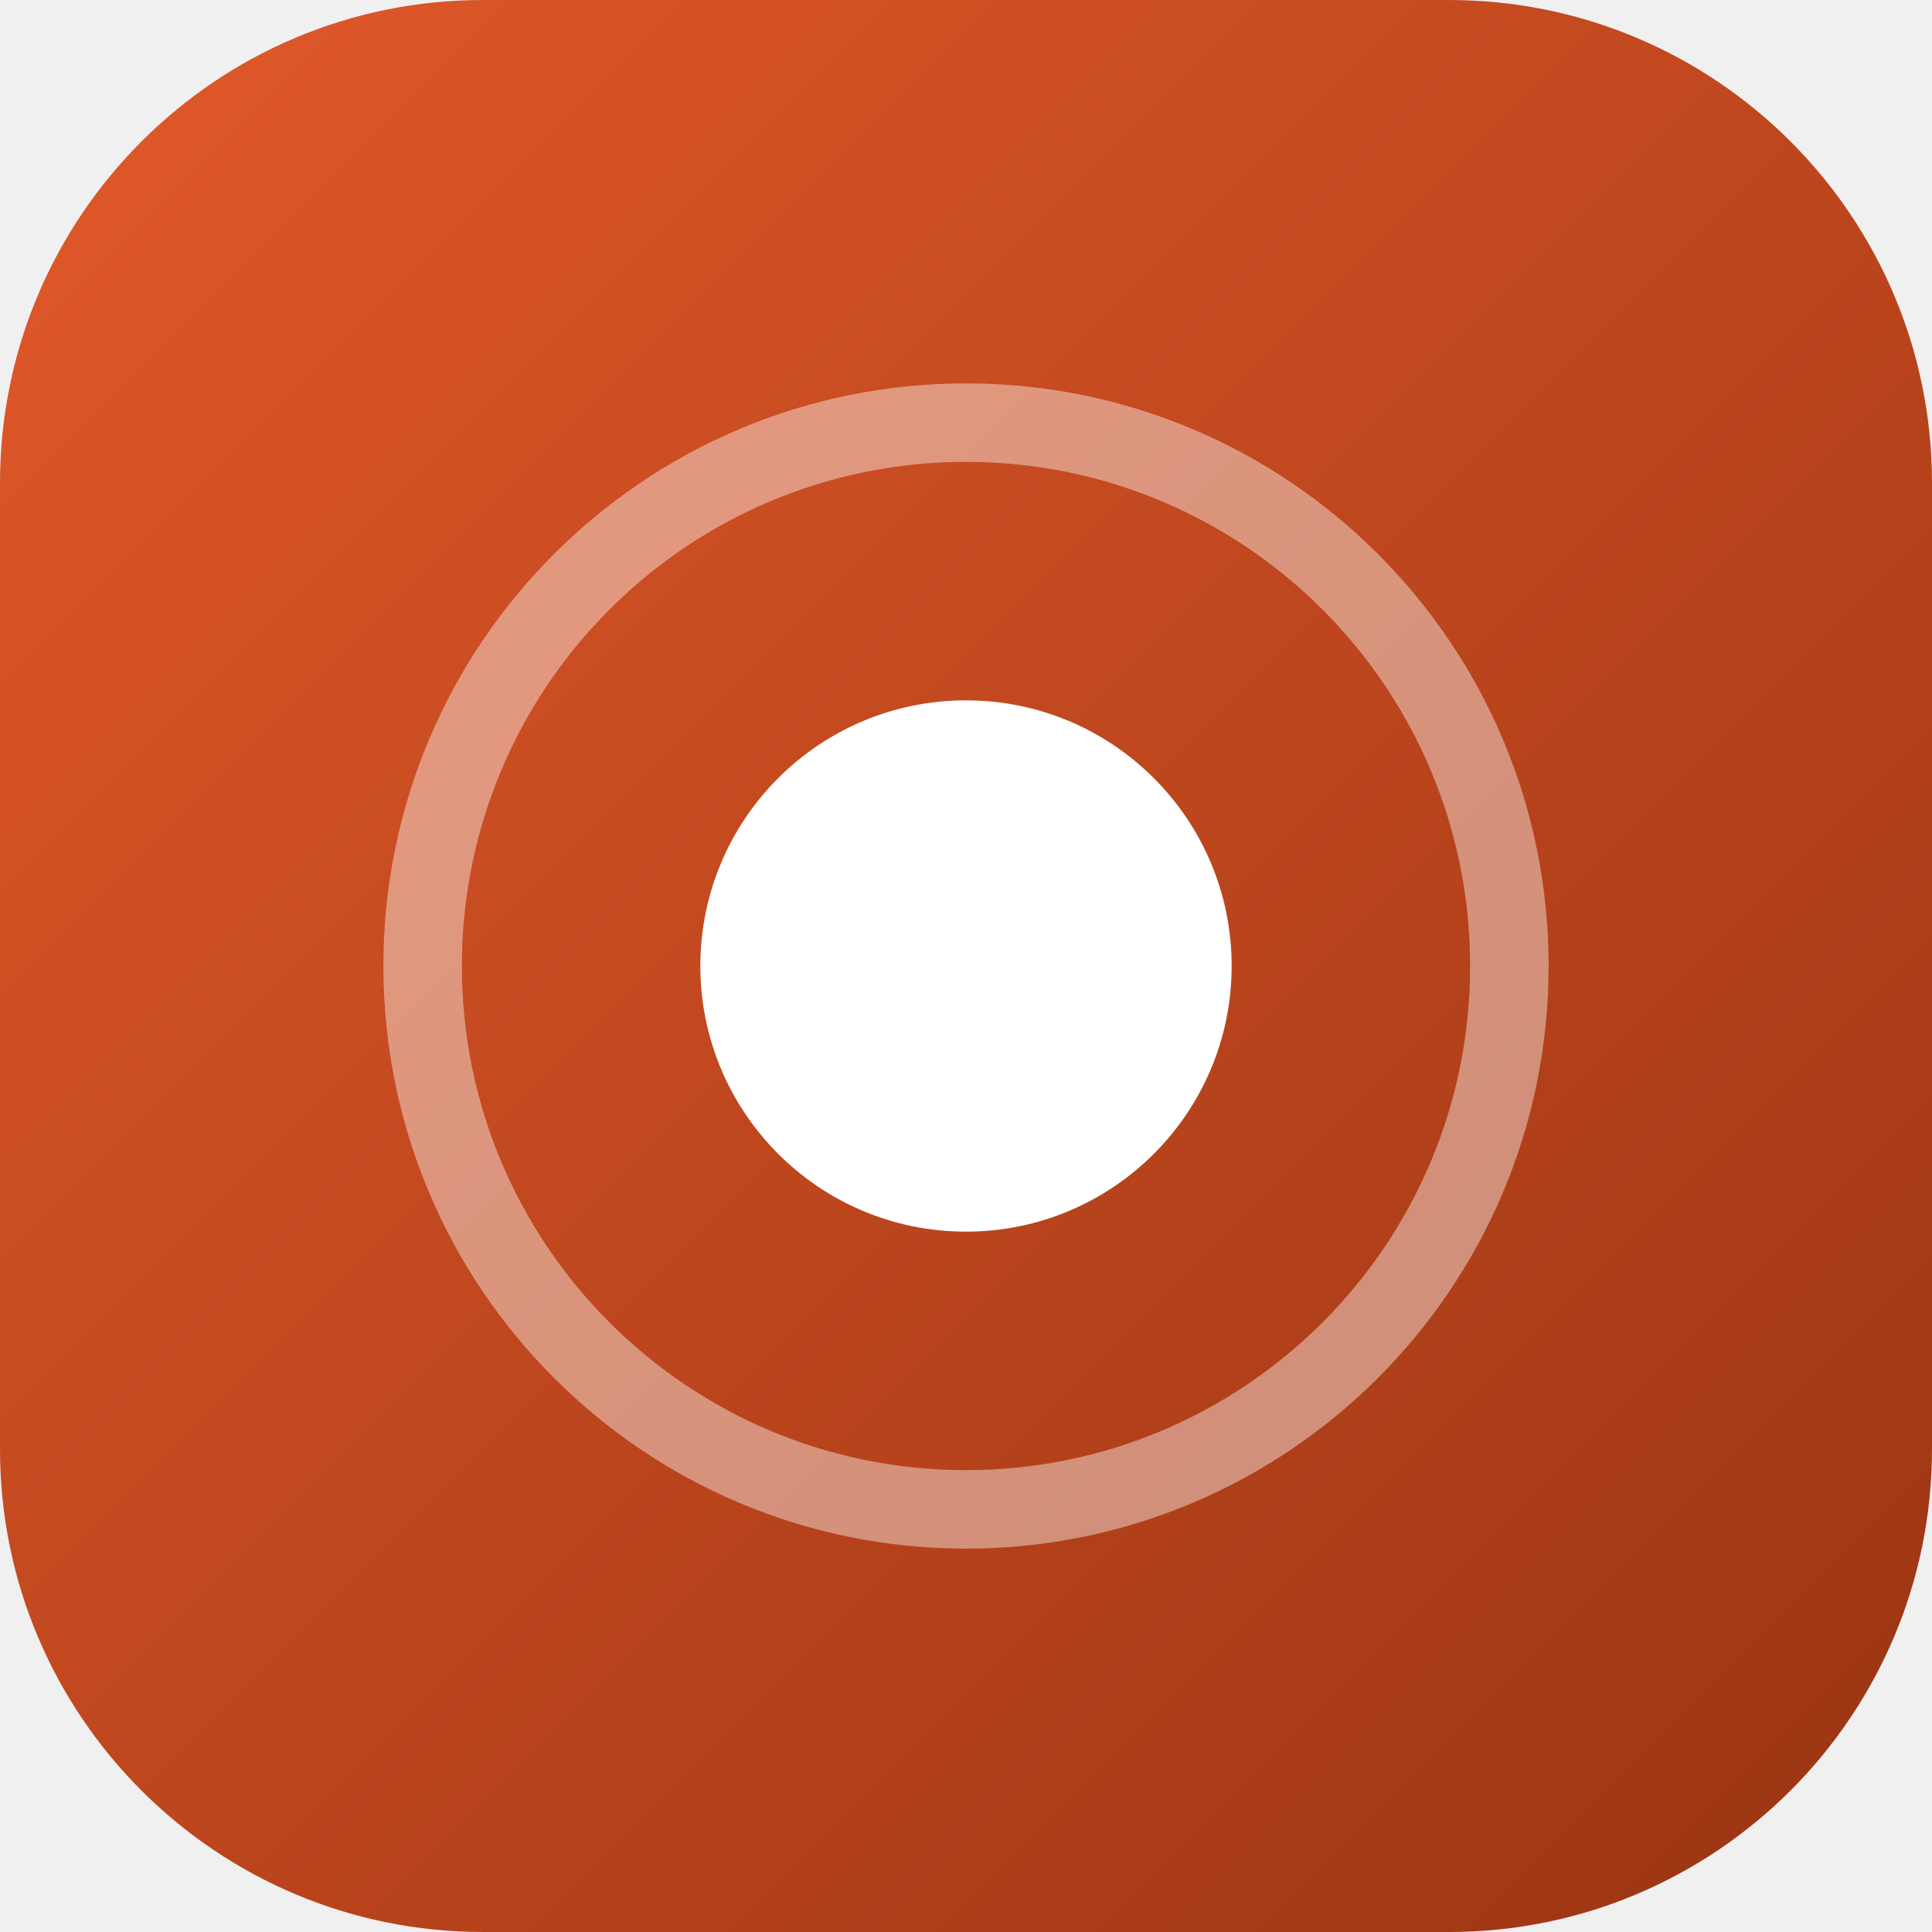
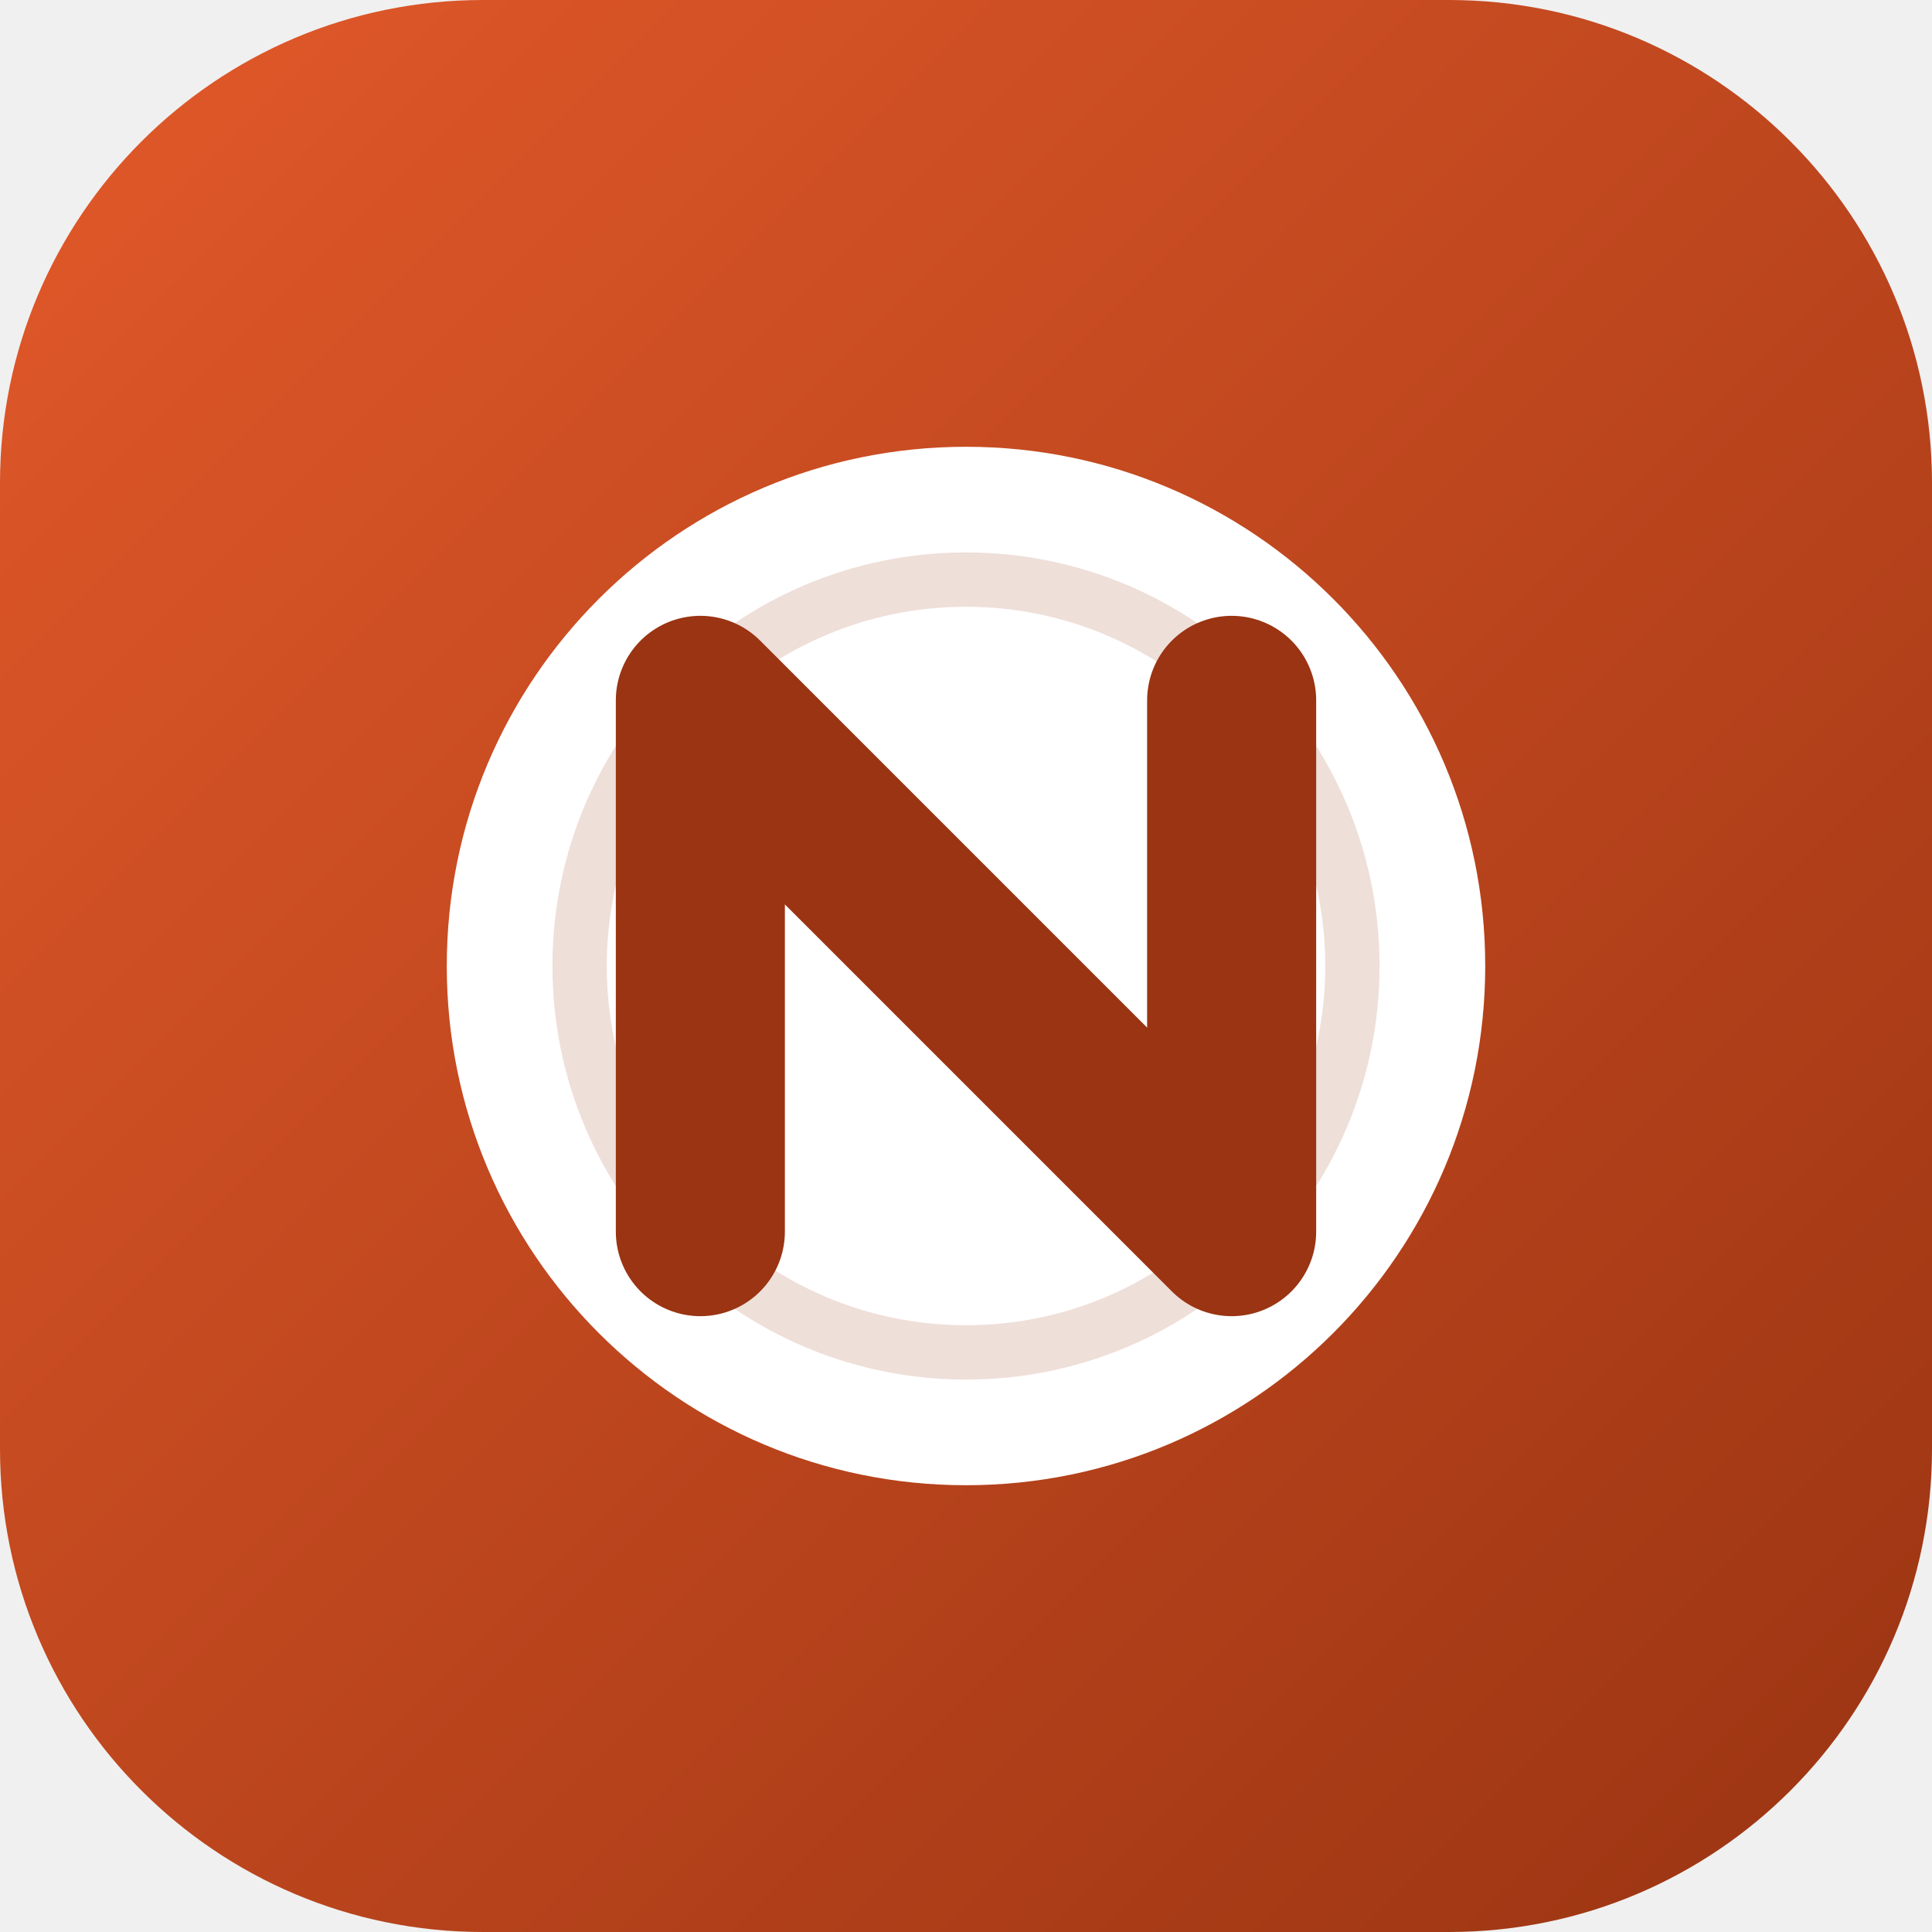
<svg xmlns="http://www.w3.org/2000/svg" width="32" height="32" viewBox="0 0 32 32" fill="none">
  <defs>
    <linearGradient id="t" x1="0" y1="0" x2="32" y2="32" gradientUnits="userSpaceOnUse">
      <stop stop-color="#E2592A" />
      <stop offset="1" stop-color="#9A3412" />
    </linearGradient>
  </defs>
  <rect width="32" height="32" rx="8" fill="url(#t)" />
-   <circle cx="16" cy="16" r="9" stroke="#FFFFFF" stroke-opacity="0.42" stroke-width="1.3" fill="none" />
-   <circle cx="16" cy="16" r="4.4" fill="#FFFFFF" />
+   <circle cx="16" cy="16" r="8.6" fill="#FFFFFF" />
+   <circle cx="16" cy="16" r="6.4" stroke="#9A3412" stroke-opacity="0.16" stroke-width="0.9" fill="none" />
+   <path d="M11.6 20.4 V11.6 L20.4 20.4 V11.6" stroke="#9A3412" stroke-width="2.8" stroke-linecap="round" stroke-linejoin="round" fill="none" />
</svg>
